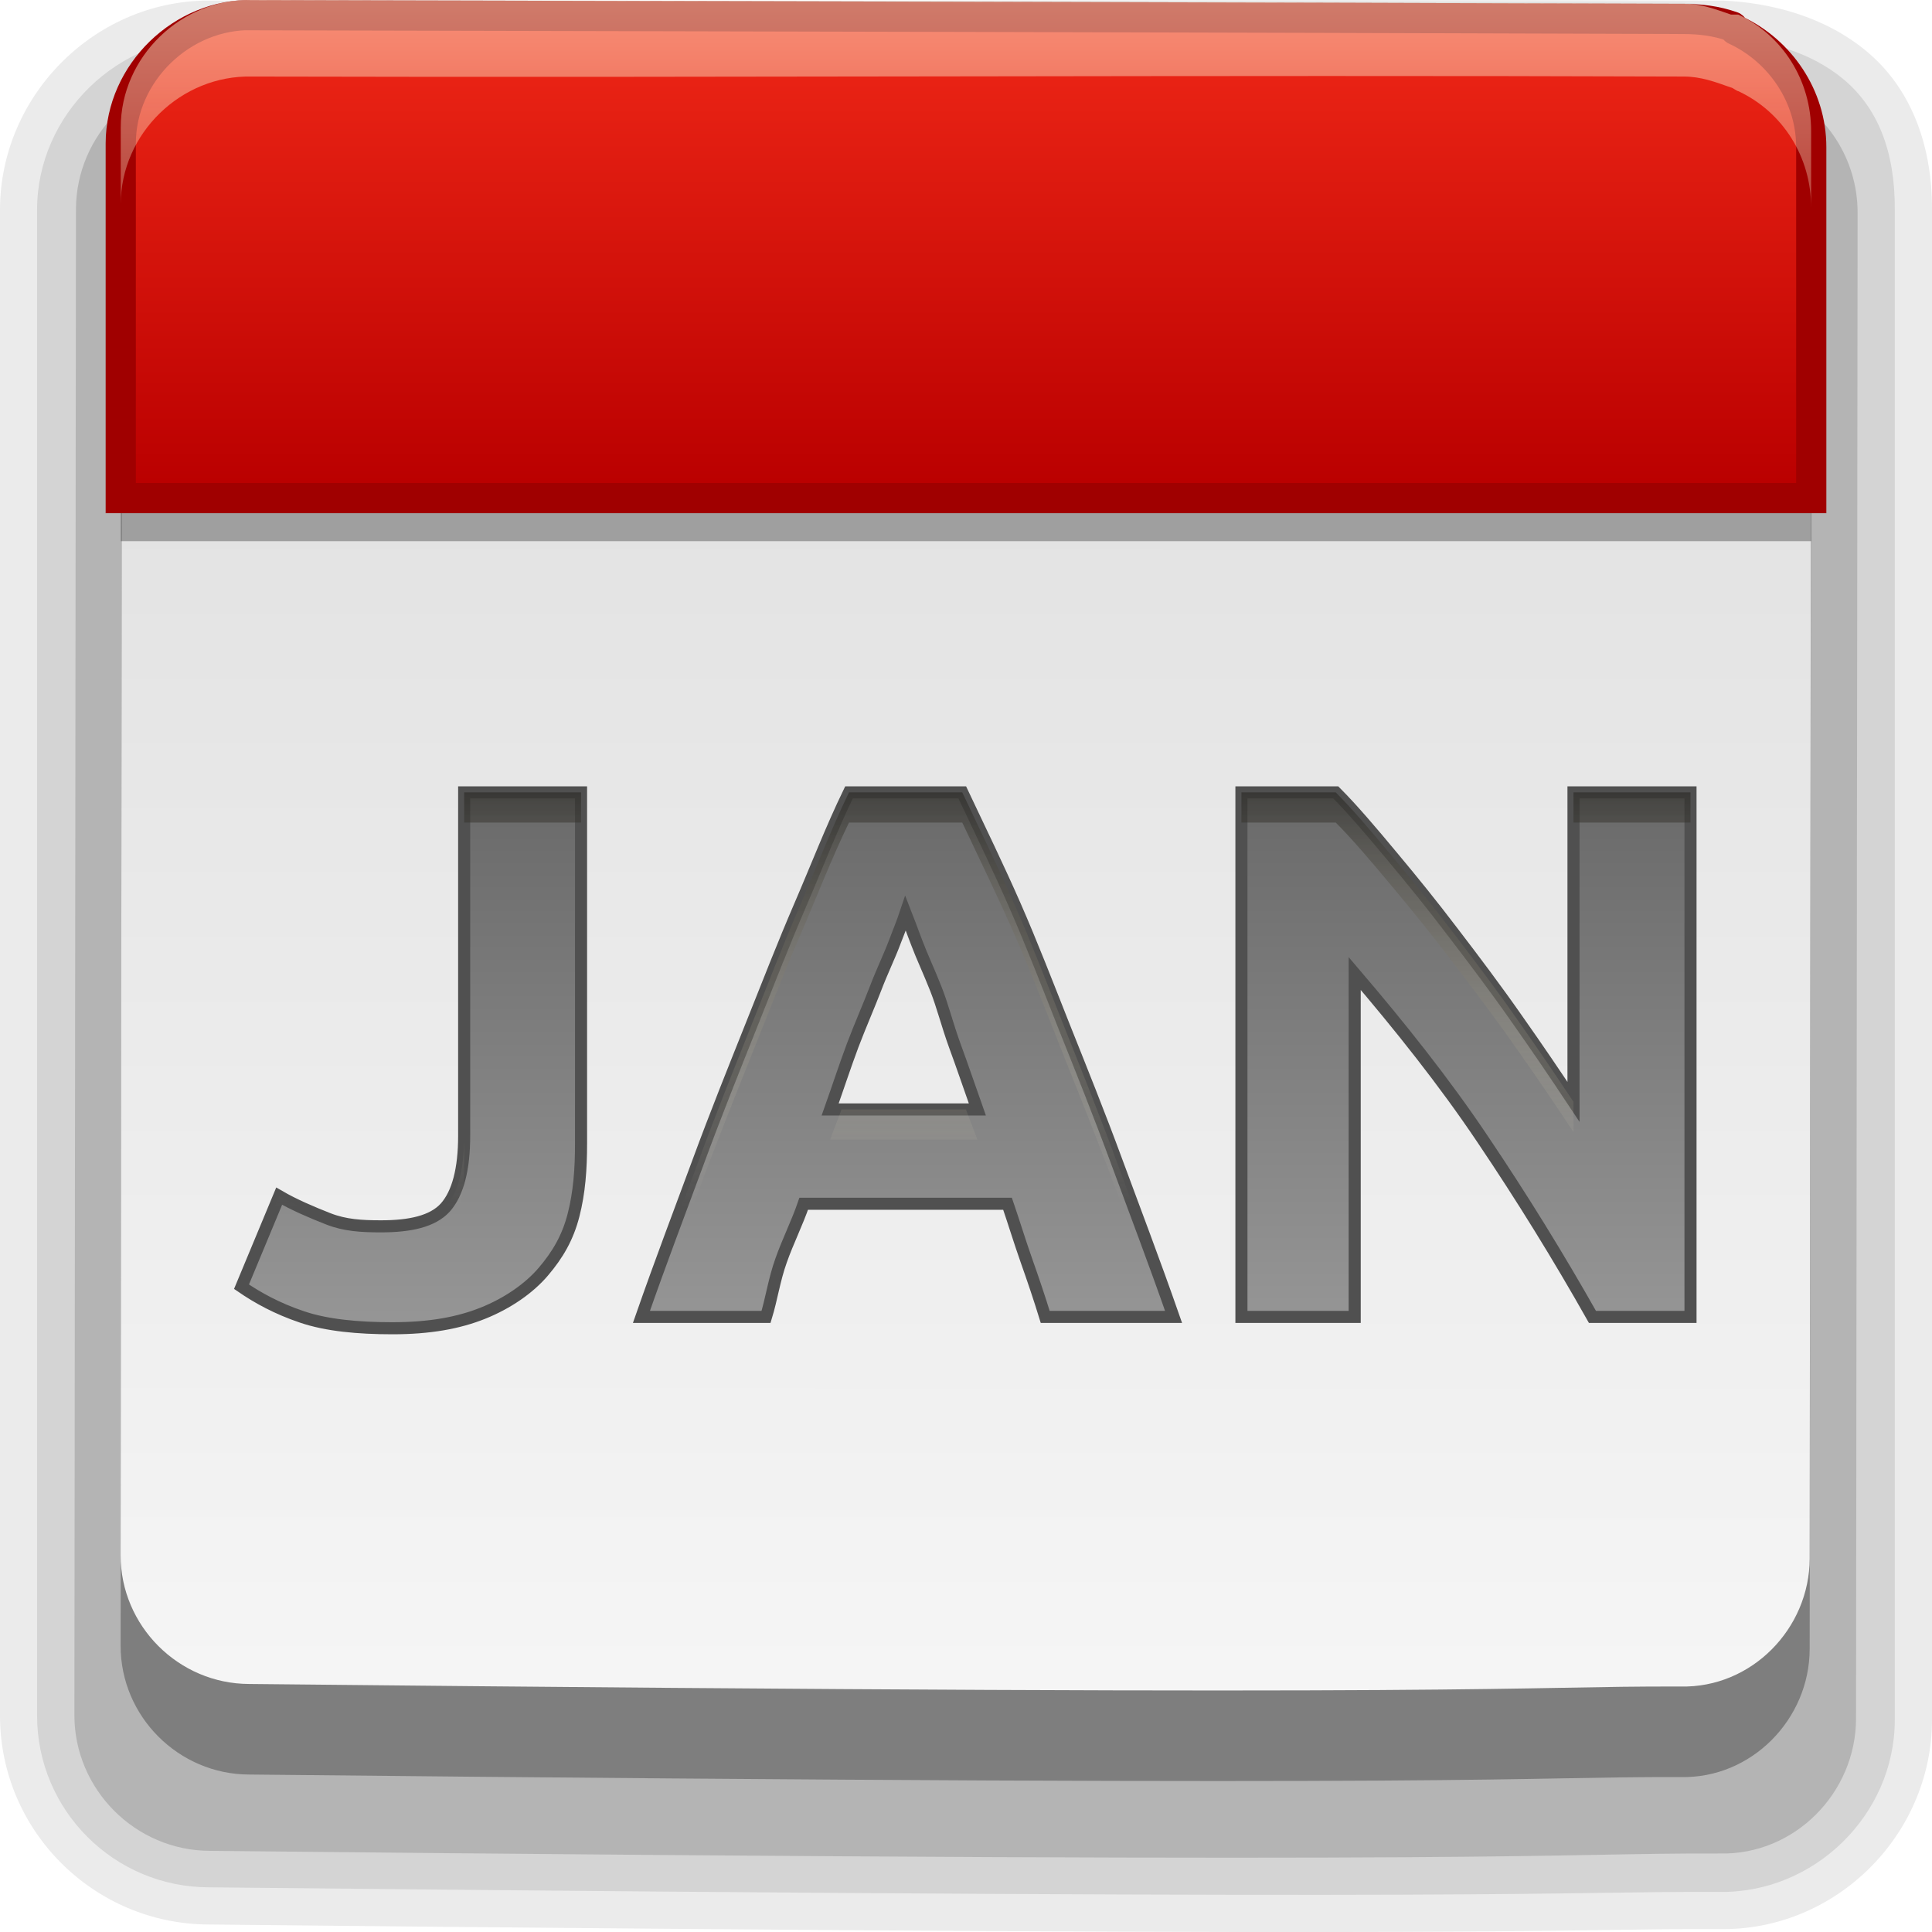
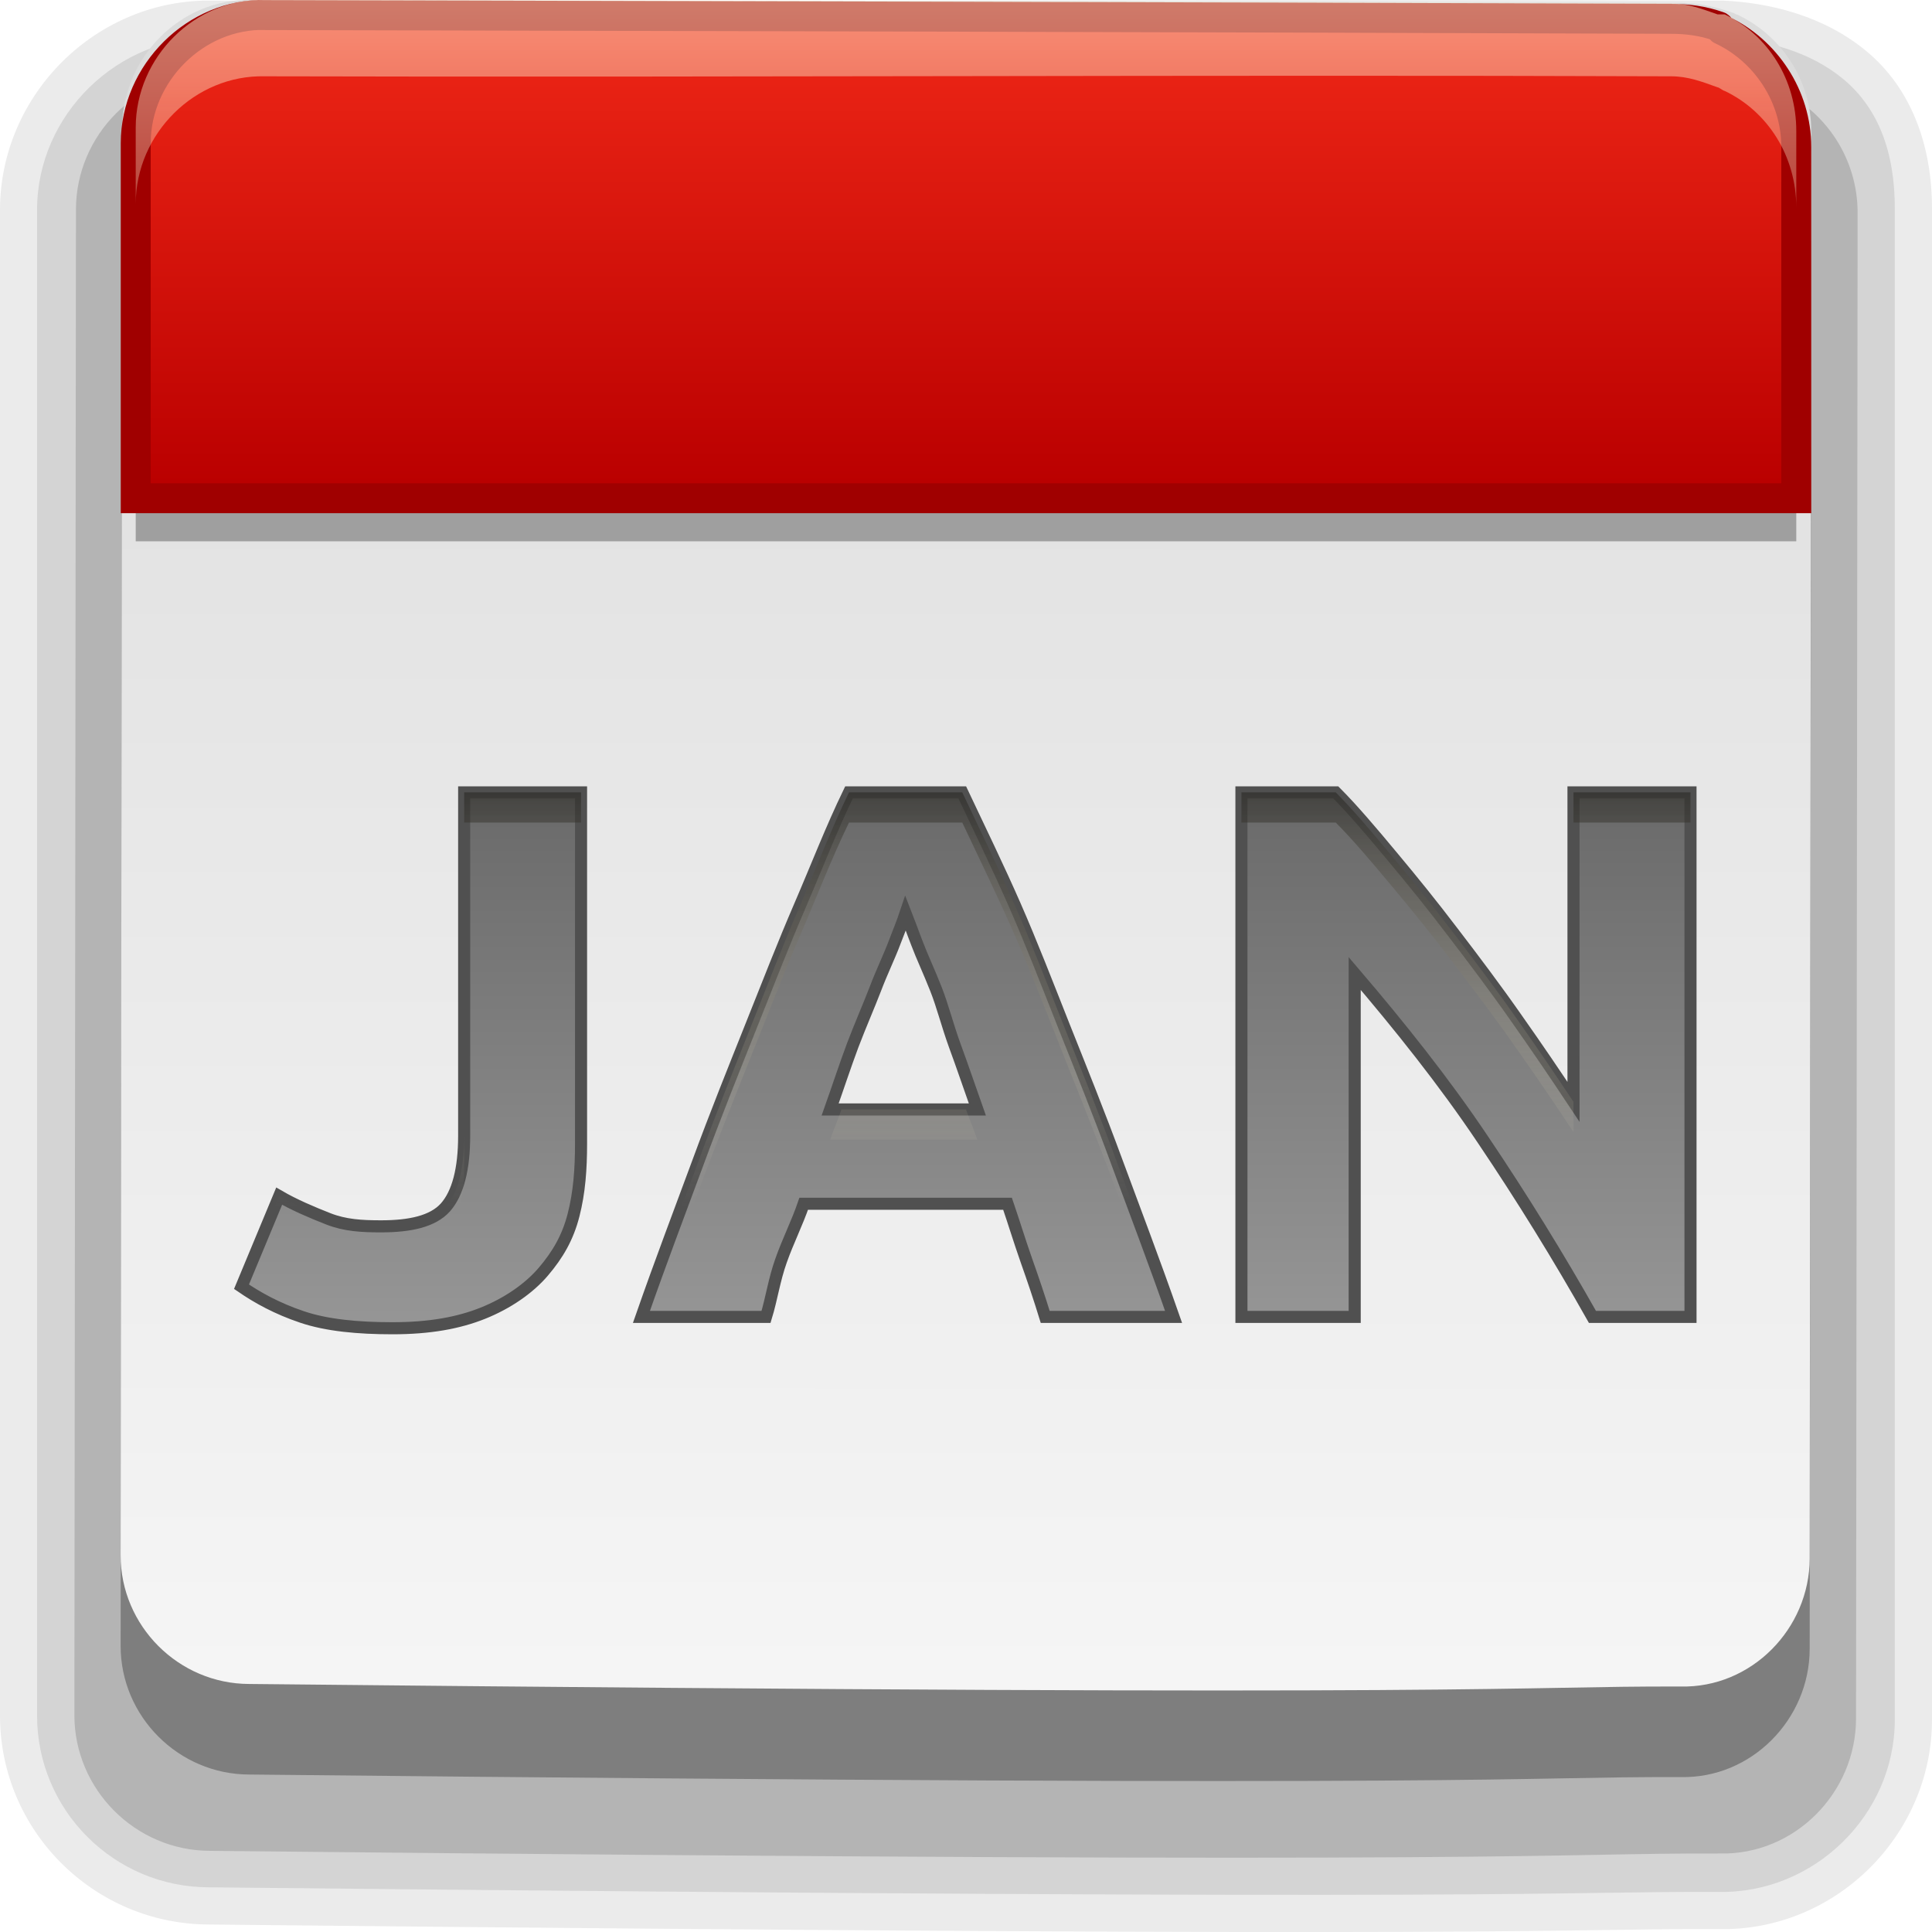
<svg xmlns="http://www.w3.org/2000/svg" xmlns:xlink="http://www.w3.org/1999/xlink" width="16" height="16" id="svg3301" version="1.1">
  <defs id="defs3303">
    <linearGradient id="linearGradient3827">
      <stop id="stop3829" offset="0" style="stop-color:#dbdbdb;stop-opacity:1" />
      <stop id="stop3831" offset="1" style="stop-color:#f5f5f5;stop-opacity:1" />
    </linearGradient>
    <linearGradient id="linearGradient4794">
      <stop style="stop-color:#646464;stop-opacity:1;" offset="0" id="stop4796" />
      <stop style="stop-color:#969696;stop-opacity:1;" offset="1" id="stop4798" />
    </linearGradient>
    <linearGradient id="linearGradient4800">
      <stop style="stop-color:#000000;stop-opacity:1;" offset="0" id="stop4802" />
      <stop style="stop-color:#fff6d5;stop-opacity:0;" offset="1" id="stop4804" />
    </linearGradient>
    <linearGradient xlink:href="#linearGradient3827" id="linearGradient3788" gradientUnits="userSpaceOnUse" gradientTransform="matrix(1.013896,0.4613342,-0.4623654,1.011634,482.7626,-16.84992)" x1="5.275" y1="1038.707" x2="10.458" y2="1050.072" />
    <linearGradient id="linearGradient3806">
      <stop style="stop-color:#fff6d5;stop-opacity:1;" offset="0" id="stop3808" />
      <stop style="stop-color:#fff6d5;stop-opacity:0;" offset="1" id="stop3810" />
    </linearGradient>
    <linearGradient id="linearGradient3290-7">
      <stop id="stop3292-2" offset="0" style="stop-color:#ba0000;stop-opacity:1;" />
      <stop id="stop3294-3" offset="1" style="stop-color:#ff331e;stop-opacity:1;" />
    </linearGradient>
-     <linearGradient xlink:href="#linearGradient3806" id="linearGradient3821" x1="9" y1="1036.362" x2="9" y2="1040.362" gradientUnits="userSpaceOnUse" />
-     <linearGradient xlink:href="#linearGradient3290-7" id="linearGradient3845" x1="8" y1="1040.362" x2="8" y2="1035.362" gradientUnits="userSpaceOnUse" />
+     <linearGradient xlink:href="#linearGradient3806" id="linearGradient3821" x1="9" y1="1036.362" x2="9" y2="1040.362" gradientUnits="userSpaceOnUse" gradientTransform="matrix(0.9822971,0,0,1.00051,0.1416232,-0.5299626)" />
+     <linearGradient xlink:href="#linearGradient3290-7" id="linearGradient3845" x1="8" y1="1040.362" x2="8" y2="1035.362" gradientUnits="userSpaceOnUse" gradientTransform="matrix(0.9822971,0,0,1.00051,0.1416232,-0.5299626)" />
    <linearGradient xlink:href="#linearGradient4794" id="linearGradient3868" x1="10" y1="6" x2="10" y2="11" gradientUnits="userSpaceOnUse" />
    <linearGradient xlink:href="#linearGradient4800" id="linearGradient3881" x1="8" y1="6" x2="8" y2="10" gradientUnits="userSpaceOnUse" />
  </defs>
  <g id="layer1" transform="translate(0,-1036.362)">
    <path style="font-size:medium;font-style:normal;font-variant:normal;font-weight:normal;font-stretch:normal;text-indent:0;text-align:start;text-decoration:none;line-height:normal;letter-spacing:normal;word-spacing:normal;text-transform:none;direction:ltr;block-progression:tb;writing-mode:lr-tb;text-anchor:start;baseline-shift:baseline;opacity:0.08;color:#000000;fill:#000000;fill-opacity:1;fill-rule:nonzero;stroke:none;stroke-width:1;marker:none;visibility:visible;display:inline;overflow:visible;enable-background:accumulate;font-family:Sans;-inkscape-font-specification:Sans" d="m 1.769,1036.367 c -0.968,-0.021 -1.768,0.777 -1.769,1.732 l 0,12.47 C -0.001,1051.522 0.776,1052.298 1.731,1052.3 c 11.178,0.116 11.006,0.034 12.5,0.038 0.968,0.021 1.768,-0.777 1.769,-1.732 l 0,-12.508 c 0.002,-0.548 -0.182,-1.01 -0.538,-1.308 -0.356,-0.298 -0.809,-0.406 -1.192,-0.423 -4.169,-0.014 -8.333,0.013 -12.5,0 z" id="path3803" />
    <path style="font-size:medium;font-style:normal;font-variant:normal;font-weight:normal;font-stretch:normal;text-indent:0;text-align:start;text-decoration:none;line-height:normal;letter-spacing:normal;word-spacing:normal;text-transform:none;direction:ltr;block-progression:tb;writing-mode:lr-tb;text-anchor:start;baseline-shift:baseline;opacity:0.1;color:#000000;fill:#000000;fill-opacity:1;fill-rule:nonzero;stroke:none;stroke-width:0.5;marker:none;visibility:visible;display:inline;overflow:visible;enable-background:accumulate;font-family:Sans;-inkscape-font-specification:Sans" d="m 1.769,1036.674 c -0.793,-0.017 -1.461,0.638 -1.462,1.424 l 0,12.47 c -9.432e-4,0.785 0.637,1.423 1.423,1.424 11.176,0.116 10.993,0.034 12.5,0.038 0.793,0.017 1.461,-0.638 1.462,-1.424 l 0,-12.508 c 0.002,-0.486 -0.143,-0.843 -0.423,-1.078 -0.28,-0.234 -0.654,-0.331 -1,-0.346 -4.168,-0.014 -8.333,0.013 -12.5,0 z" id="path3799" />
    <path id="path3005" d="m 14.7,1037.091 c -0.141,-0.049 -0.289,-0.086 -0.44,-0.087 -4.168,-0.014 -8.336,-0.016 -12.504,-0.026 -0.618,-0.014 -1.127,0.503 -1.127,1.119 l -0.013,12.468 c -7.404e-4,0.616 0.505,1.124 1.123,1.125 11.174,0.116 10.985,0.018 12.505,0.022 0.618,0.014 1.127,-0.503 1.127,-1.119 l 0.013,-12.468 c 5.07e-4,-0.447 -0.261,-0.839 -0.647,-1.019 -0.013,-4e-4 -0.025,-0.014 -0.038,-0.016 z" style="opacity:0.15;fill:#000000;fill-opacity:1;stroke:none" />
    <path style="opacity:0.3;fill:#000000;fill-opacity:1;stroke:none" d="m 14.351,1037.218 c -0.134,-0.046 -0.274,-0.081 -0.417,-0.082 -3.951,-0.014 -7.902,-0.015 -11.853,-0.024 -0.586,-0.014 -1.068,0.477 -1.069,1.061 l -0.013,11.819 c -7.0187e-4,0.584 0.479,1.065 1.065,1.066 10.592,0.11 10.413,0.017 11.854,0.021 0.585,0.014 1.068,-0.477 1.069,-1.061 l 0.013,-11.819 c 4.81e-4,-0.423 -0.248,-0.795 -0.613,-0.966 -0.012,-4e-4 -0.024,-0.014 -0.036,-0.015 z" id="path3764" />
    <path id="path3786" d="m 14.351,1036.468 c -0.134,-0.046 -0.274,-0.081 -0.417,-0.082 -3.951,-0.014 -7.902,-0.015 -11.853,-0.024 -0.586,-0.014 -1.068,0.477 -1.069,1.061 l -0.013,11.819 c -7.0187e-4,0.584 0.479,1.065 1.065,1.066 10.592,0.11 10.413,0.017 11.854,0.021 0.585,0.014 1.068,-0.477 1.069,-1.061 l 0.013,-11.819 c 4.81e-4,-0.423 -0.248,-0.795 -0.613,-0.966 -0.012,-4e-4 -0.024,-0.014 -0.036,-0.015 z" style="fill:url(#linearGradient3788);fill-opacity:1;stroke:none" />
-     <path id="path3824" d="m 1,1037.922 0,2.922 14,0 0,-2.922 z" style="opacity:0.3;fill:#000000;fill-opacity:1;stroke:none" />
-     <path style="fill:url(#linearGradient3845);fill-opacity:1;stroke:#a00000;stroke-width:0.25;stroke-miterlimit:4;stroke-opacity:1;stroke-dasharray:none;fill-rule:evenodd" d="m 2.094,1036.487 c -0.586,-0.014 -1.093,0.479 -1.094,1.062 l 0,2.938 14,0 0,-2.906 c 4.81e-4,-0.423 -0.259,-0.798 -0.625,-0.969 -0.012,-4e-4 -0.019,-0.03 -0.031,-0.031 -0.134,-0.046 -0.263,-0.062 -0.406,-0.062 -3.951,-0.014 -7.893,-0.022 -11.844,-0.031 z" id="path3042" />
-     <path style="opacity:0.5;fill:url(#linearGradient3821);fill-opacity:1;stroke:none" d="m 2.086,1036.362 c -0.586,-0.014 -1.086,0.472 -1.086,1.056 l 0,0.634 c 6.622e-4,-0.584 0.5,-1.07 1.086,-1.056 3.951,0.01 7.907,-0.014 11.858,0 0.143,0 0.258,0.044 0.392,0.091 0.012,0 0.048,0.03 0.06,0.03 0.366,0.171 0.604,0.542 0.603,0.966 l 0,-0.634 c 4.81e-4,-0.423 -0.238,-0.795 -0.603,-0.966 -0.012,-4e-4 -0.048,0 -0.06,0 -0.134,-0.046 -0.249,-0.09 -0.392,-0.091 -3.951,-0.014 -7.907,-0.022 -11.858,-0.03 z" id="path3805" />
+     <path id="path3824" d="m 1.124,1037.922 0,2.923 13.752,0 0,-2.923 z" style="opacity:0.3;fill:#000000;fill-opacity:1;stroke:none" />
+     <path style="fill:url(#linearGradient3845);fill-opacity:1;fill-rule:evenodd;stroke:#a00000;stroke-width:0.248;stroke-miterlimit:4;stroke-opacity:1;stroke-dasharray:none" d="m 2.198,1036.486 c -0.575,-0.014 -1.074,0.479 -1.074,1.063 l 0,2.939 13.752,0 0,-2.908 c 4.73e-4,-0.424 -0.255,-0.799 -0.614,-0.969 -0.012,-4e-4 -0.019,-0.03 -0.031,-0.031 -0.132,-0.046 -0.258,-0.062 -0.399,-0.062 -3.881,-0.014 -7.753,-0.022 -11.634,-0.031 z" id="path3042" />
+     <path style="opacity:0.5;fill:url(#linearGradient3821);fill-opacity:1;stroke:none" d="m 2.191,1036.361 c -0.575,-0.014 -1.066,0.472 -1.067,1.056 l 0,0.634 c 6.505e-4,-0.584 0.492,-1.07 1.067,-1.057 3.881,0.01 7.767,-0.014 11.648,0 0.141,0 0.254,0.044 0.385,0.091 0.012,0 0.048,0.03 0.059,0.03 0.359,0.171 0.593,0.542 0.593,0.966 l 0,-0.634 c 4.73e-4,-0.424 -0.233,-0.795 -0.593,-0.966 -0.012,-4e-4 -0.047,0 -0.059,0 -0.132,-0.046 -0.244,-0.09 -0.385,-0.091 -3.881,-0.014 -7.767,-0.022 -11.648,-0.03 z" id="path3805" />
    <path style="font-size:6.263px;font-style:normal;font-variant:normal;font-weight:bold;font-stretch:normal;line-height:125%;letter-spacing:0px;word-spacing:0px;fill:url(#linearGradient3868);fill-opacity:1;stroke:#505050;font-family:Ubuntu;-inkscape-font-specification:Ubuntu Bold;stroke-opacity:1;stroke-width:0.1;stroke-miterlimit:4;stroke-dasharray:none" d="M 3.844 6.562 L 3.844 9.406 C 3.844 9.682 3.792 9.883 3.688 10 C 3.583 10.116 3.394 10.156 3.156 10.156 C 2.993 10.156 2.857 10.148 2.719 10.094 C 2.581 10.04 2.434 9.977 2.312 9.906 L 2 10.656 C 2.134 10.748 2.295 10.837 2.5 10.906 C 2.705 10.976 2.966 11 3.25 11 C 3.559 11 3.798 10.956 4 10.875 C 4.202 10.794 4.381 10.671 4.5 10.531 C 4.619 10.391 4.702 10.25 4.75 10.062 C 4.798 9.875 4.812 9.682 4.812 9.469 L 4.812 6.562 L 3.844 6.562 z M 7.031 6.562 C 6.885 6.863 6.761 7.185 6.625 7.5 C 6.489 7.815 6.359 8.149 6.219 8.5 C 6.079 8.851 5.927 9.228 5.781 9.625 C 5.635 10.021 5.475 10.439 5.312 10.906 L 6.344 10.906 C 6.39 10.756 6.412 10.596 6.469 10.438 C 6.525 10.279 6.602 10.127 6.656 9.969 L 8.344 9.969 C 8.398 10.127 8.444 10.279 8.5 10.438 C 8.556 10.596 8.61 10.756 8.656 10.906 L 9.719 10.906 C 9.556 10.439 9.396 10.021 9.25 9.625 C 9.104 9.228 8.952 8.851 8.812 8.5 C 8.673 8.149 8.544 7.815 8.406 7.5 C 8.268 7.185 8.111 6.863 7.969 6.562 L 7.031 6.562 z M 10.281 6.562 L 10.281 10.906 L 11.219 10.906 L 11.219 8.062 C 11.586 8.492 11.956 8.953 12.281 9.438 C 12.607 9.922 12.908 10.41 13.188 10.906 L 14 10.906 L 14 6.562 L 13.031 6.562 L 13.031 9.125 C 12.881 8.899 12.734 8.682 12.562 8.438 C 12.391 8.193 12.205 7.946 12.031 7.719 C 11.858 7.491 11.698 7.294 11.531 7.094 C 11.364 6.893 11.2 6.7 11.062 6.562 L 10.281 6.562 z M 7.5 7.562 C 7.525 7.625 7.552 7.704 7.594 7.812 C 7.635 7.921 7.694 8.046 7.75 8.188 C 7.806 8.329 7.844 8.485 7.906 8.656 C 7.969 8.827 8.027 8.999 8.094 9.188 L 6.875 9.188 C 6.942 8.999 6.998 8.827 7.062 8.656 C 7.127 8.485 7.196 8.329 7.25 8.188 C 7.304 8.046 7.365 7.921 7.406 7.812 C 7.448 7.704 7.479 7.625 7.5 7.562 z " id="path3852" transform="translate(0,1036.362)" />
    <path style="font-size:6.263px;font-style:normal;font-variant:normal;font-weight:bold;font-stretch:normal;line-height:125%;letter-spacing:0px;word-spacing:0px;fill:url(#linearGradient3881);fill-opacity:1;stroke:none;font-family:Ubuntu;-inkscape-font-specification:Ubuntu Bold;stroke-opacity:1;stroke-width:0.1;stroke-miterlimit:4;stroke-dasharray:none;opacity:0.623" d="M 3.844 6.562 L 3.844 6.812 L 4.812 6.812 L 4.812 6.562 L 3.844 6.562 z M 7.031 6.562 C 6.885 6.863 6.761 7.185 6.625 7.5 C 6.489 7.815 6.359 8.149 6.219 8.5 C 6.079 8.851 5.927 9.228 5.781 9.625 C 5.635 10.021 5.475 10.439 5.312 10.906 L 5.406 10.906 C 5.536 10.545 5.664 10.194 5.781 9.875 C 5.927 9.478 6.079 9.101 6.219 8.75 C 6.359 8.399 6.489 8.065 6.625 7.75 C 6.761 7.435 6.885 7.113 7.031 6.812 L 7.969 6.812 C 8.111 7.113 8.268 7.435 8.406 7.75 C 8.544 8.065 8.673 8.399 8.812 8.75 C 8.952 9.101 9.104 9.478 9.25 9.875 C 9.368 10.194 9.495 10.545 9.625 10.906 L 9.719 10.906 C 9.556 10.439 9.396 10.021 9.25 9.625 C 9.104 9.228 8.952 8.851 8.812 8.5 C 8.673 8.149 8.544 7.815 8.406 7.5 C 8.268 7.185 8.111 6.863 7.969 6.562 L 7.031 6.562 z M 10.281 6.562 L 10.281 6.812 L 11.062 6.812 C 11.2 6.95 11.364 7.143 11.531 7.344 C 11.698 7.544 11.858 7.741 12.031 7.969 C 12.205 8.196 12.391 8.443 12.562 8.688 C 12.734 8.932 12.881 9.149 13.031 9.375 L 13.031 9.125 C 12.881 8.899 12.734 8.682 12.562 8.438 C 12.391 8.193 12.205 7.946 12.031 7.719 C 11.858 7.491 11.698 7.294 11.531 7.094 C 11.364 6.893 11.2 6.7 11.062 6.562 L 10.281 6.562 z M 13.031 6.562 L 13.031 6.812 L 14 6.812 L 14 6.562 L 13.031 6.562 z M 6.969 9.188 C 6.94 9.271 6.907 9.348 6.875 9.438 L 8.094 9.438 C 8.062 9.348 8.029 9.271 8 9.188 L 6.969 9.188 z M 3.844 9.406 C 3.844 9.682 3.792 9.883 3.688 10 C 3.583 10.116 3.394 10.156 3.156 10.156 C 2.993 10.156 2.857 10.148 2.719 10.094 C 2.581 10.04 2.434 9.977 2.312 9.906 L 2 10.656 C 2.023 10.672 2.069 10.672 2.094 10.688 L 2.312 10.156 C 2.434 10.227 2.581 10.29 2.719 10.344 C 2.857 10.396 2.993 10.406 3.156 10.406 C 3.394 10.406 3.583 10.366 3.688 10.25 C 3.792 10.133 3.844 9.932 3.844 9.656 L 3.844 9.406 z " transform="translate(0,1036.362)" id="path3870" />
  </g>
</svg>
